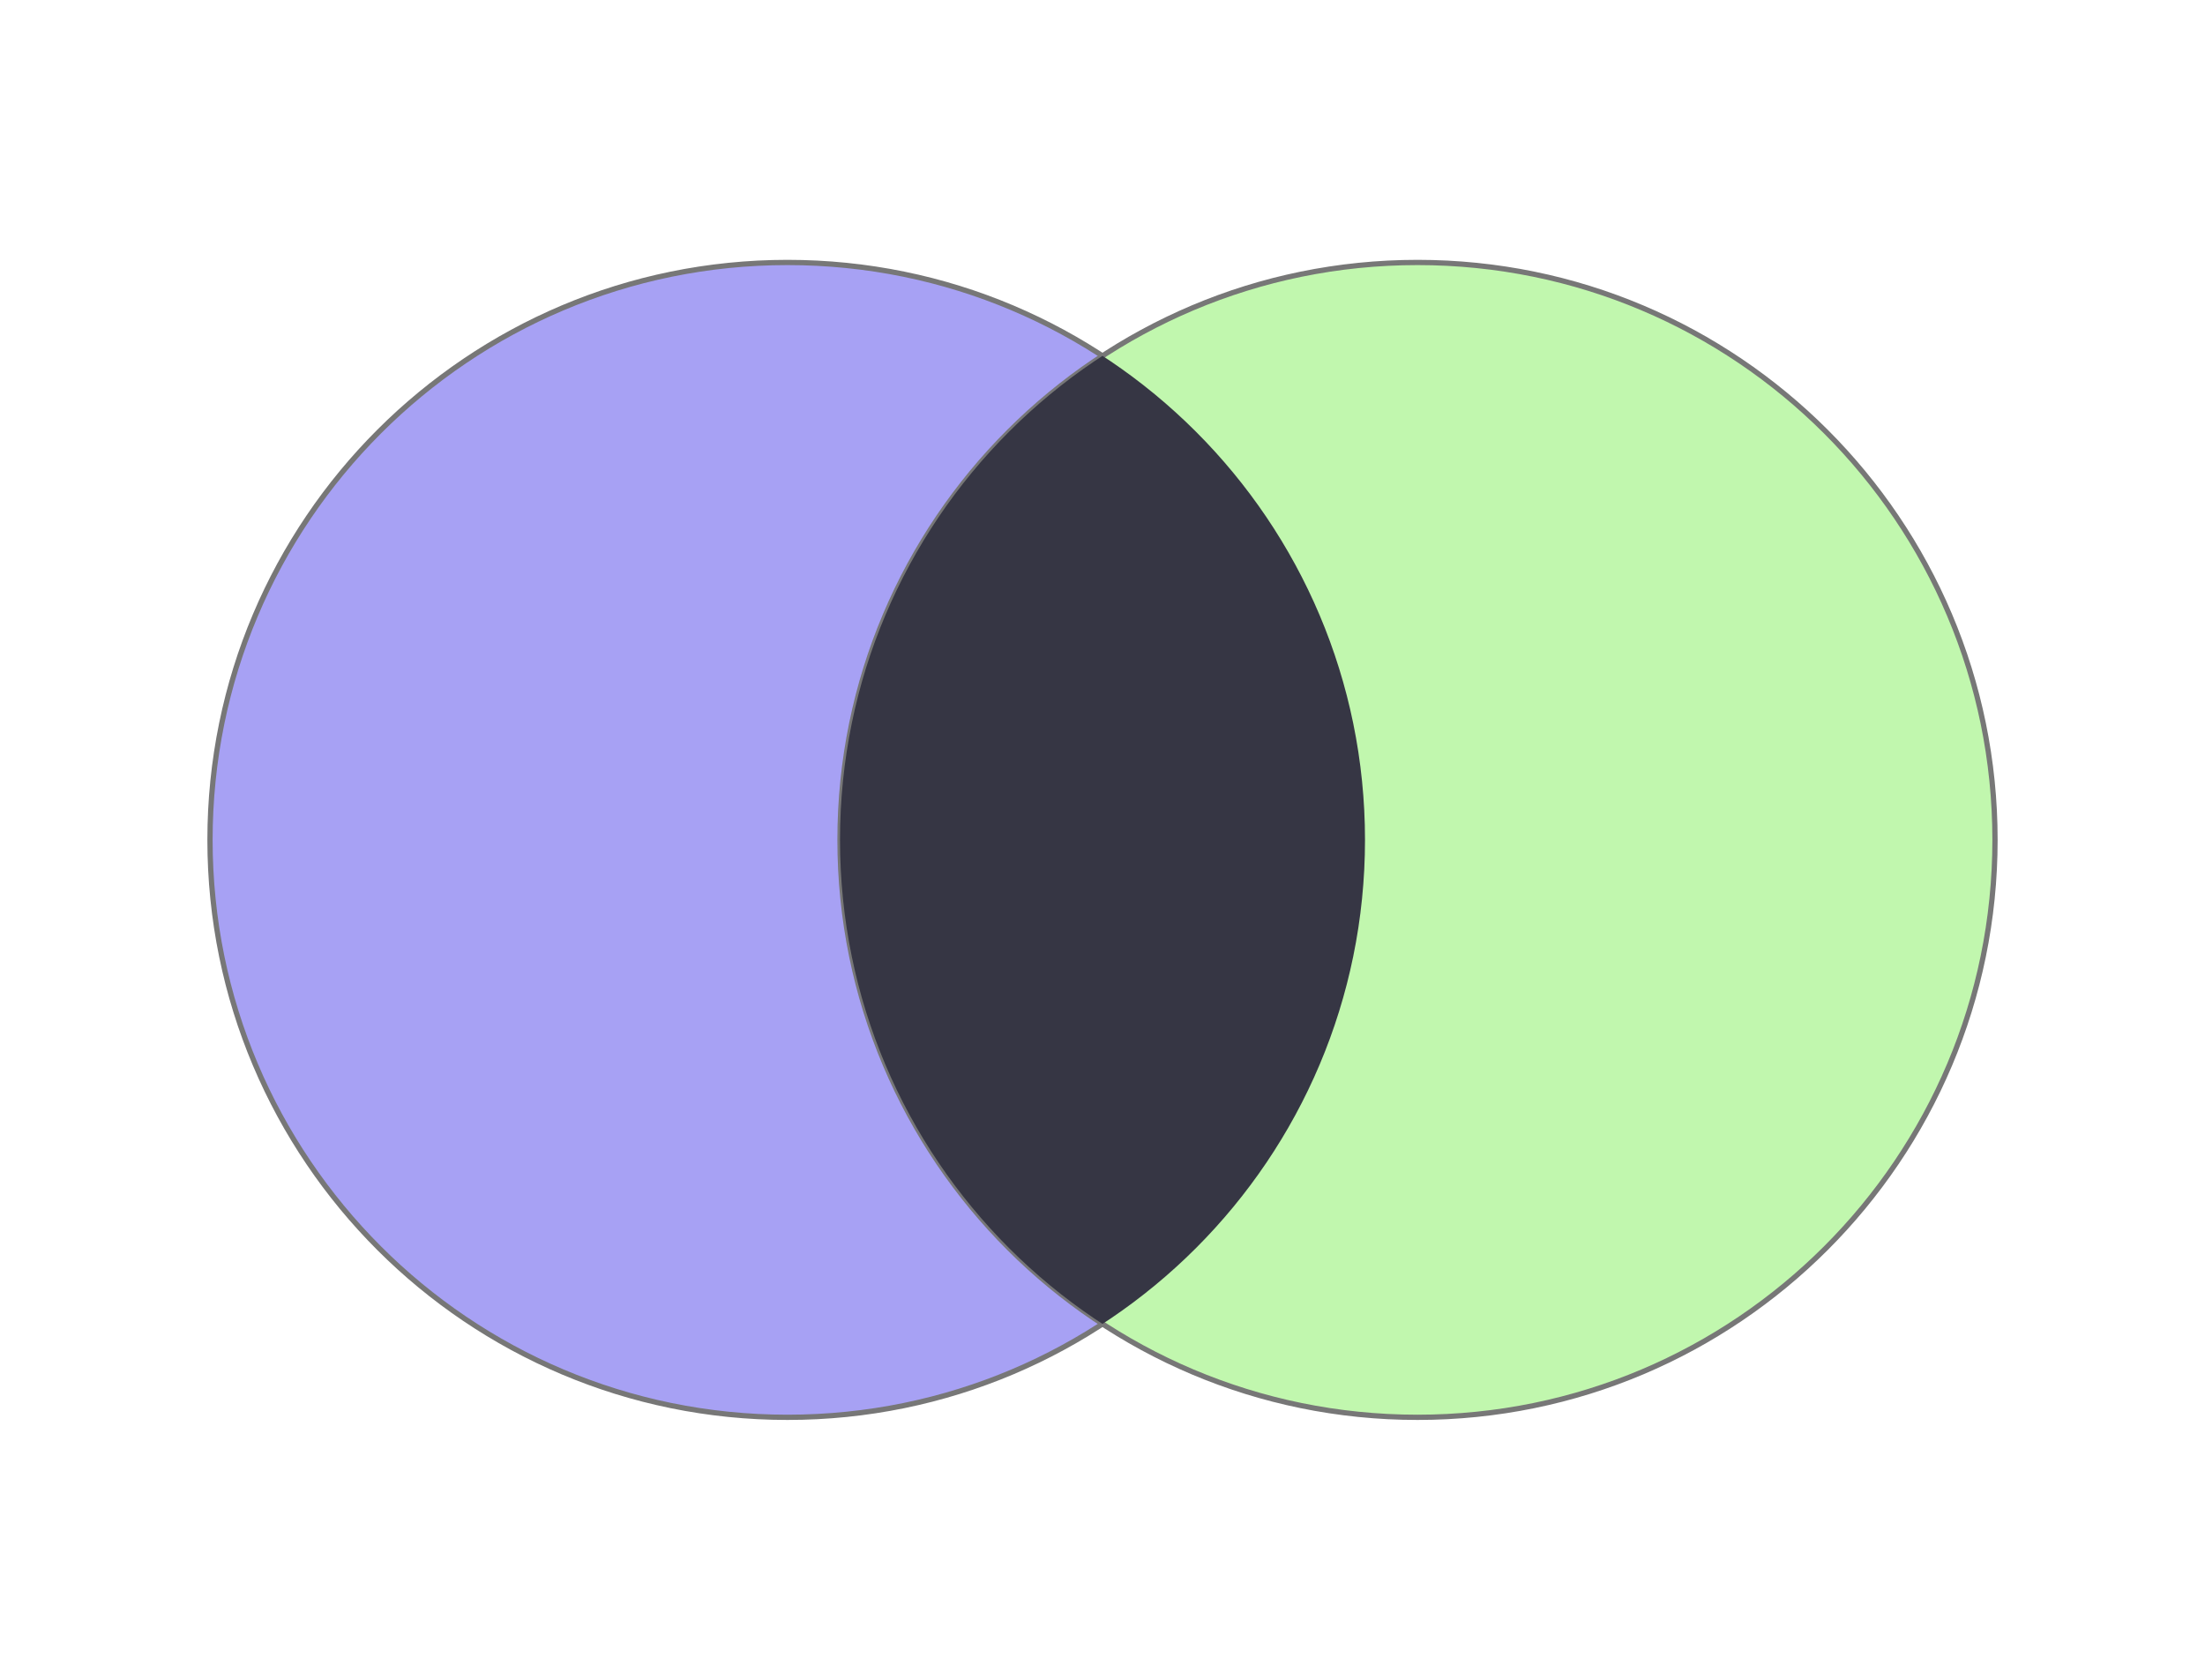
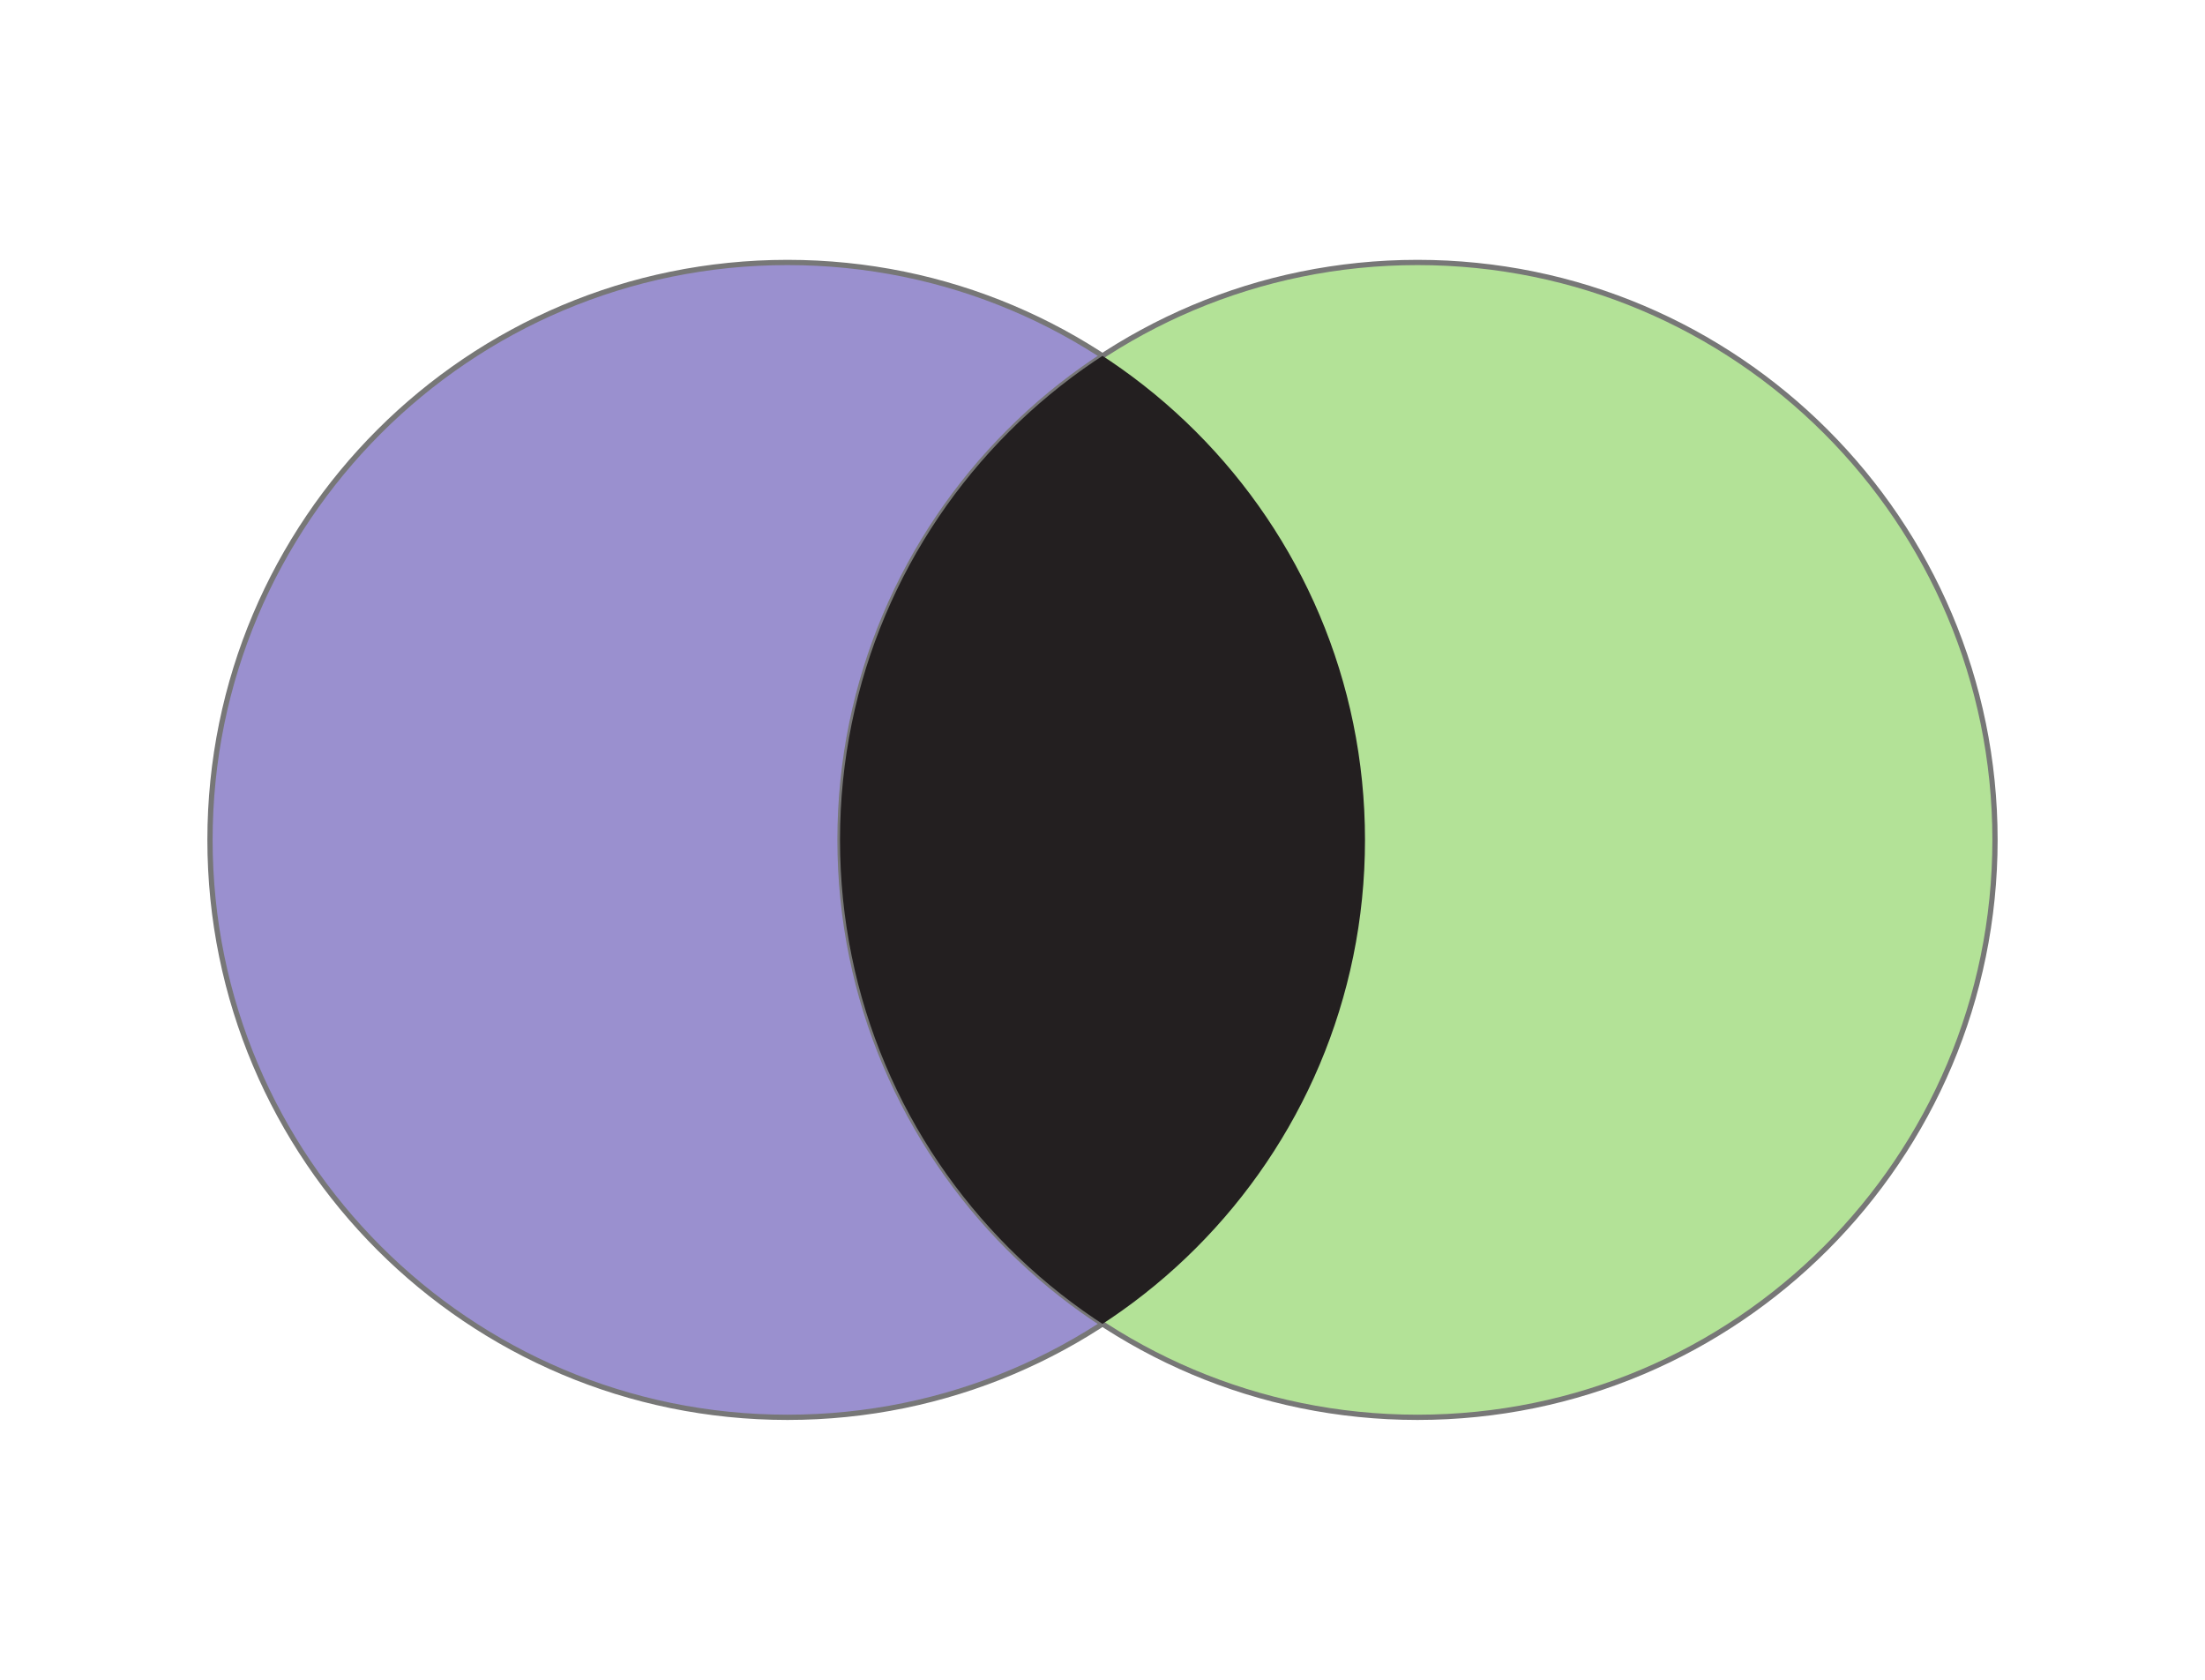
<svg xmlns="http://www.w3.org/2000/svg" width="420" height="320" viewBox="0 0 420 320">
-   <circle cx="150" cy="160" r="110" fill="#A7A1F4" stroke="#777" stroke-width="1" />
-   <circle cx="270" cy="160" r="110" fill="#C1F7AE" stroke="#777" stroke-width="1" />
+   <circle cx="150" cy="160" r="110" fill="#9a90cf" stroke="#777" stroke-width="1" />
+   <circle cx="270" cy="160" r="110" fill="#b3e297" stroke="#777" stroke-width="1" />
  <defs>
    <clipPath id="clip-left-gpt" clipPathUnits="userSpaceOnUse">
      <circle cx="150" cy="160" r="110" />
    </clipPath>
  </defs>
-   <circle cx="270" cy="160" r="110" fill="#363644" clip-path="url(#clip-left-gpt)" />
+   <circle cx="270" cy="160" r="110" fill="#231f20" clip-path="url(#clip-left-gpt)" />
</svg>
